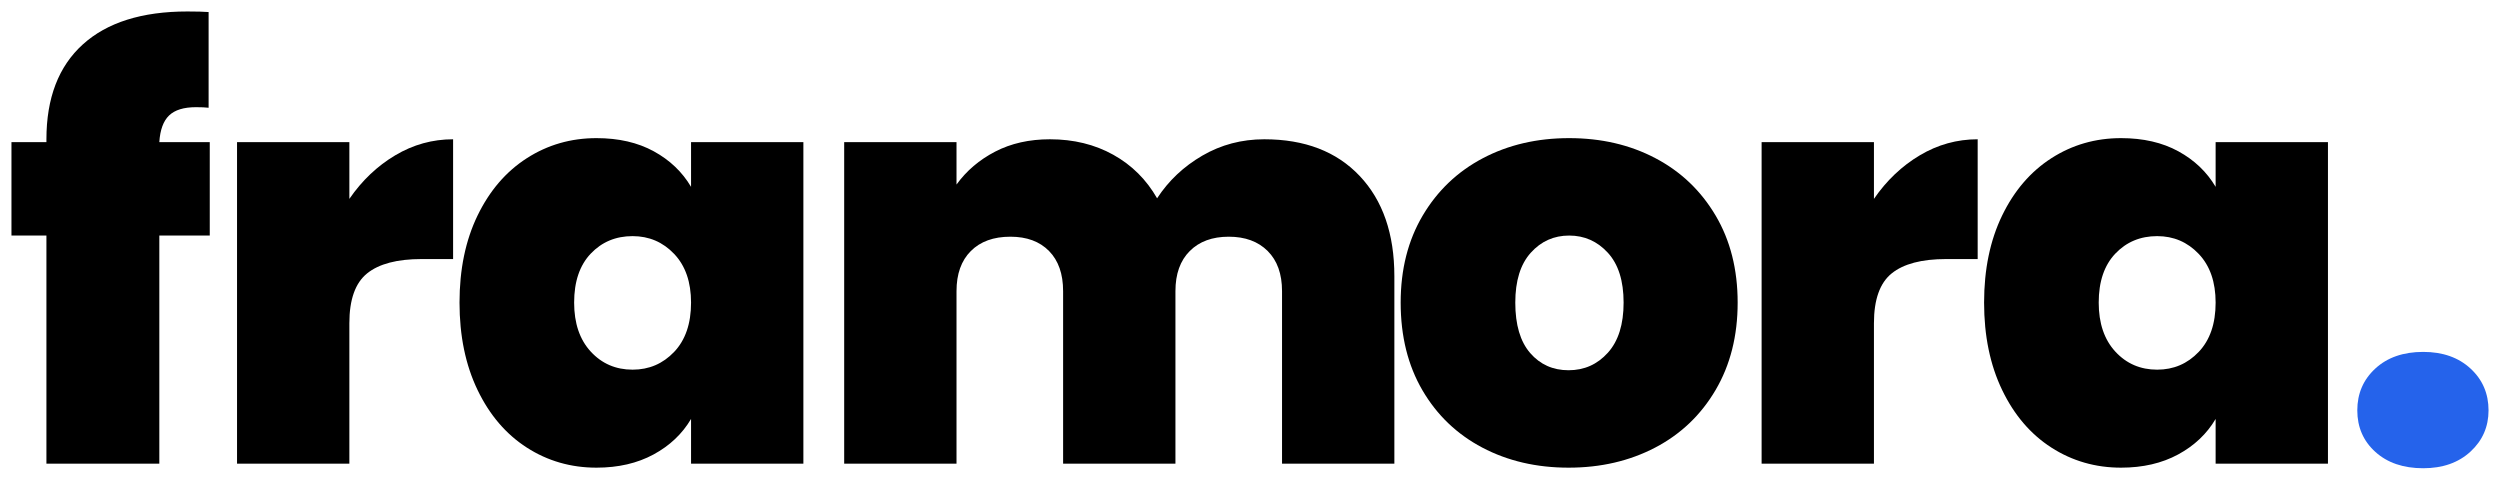
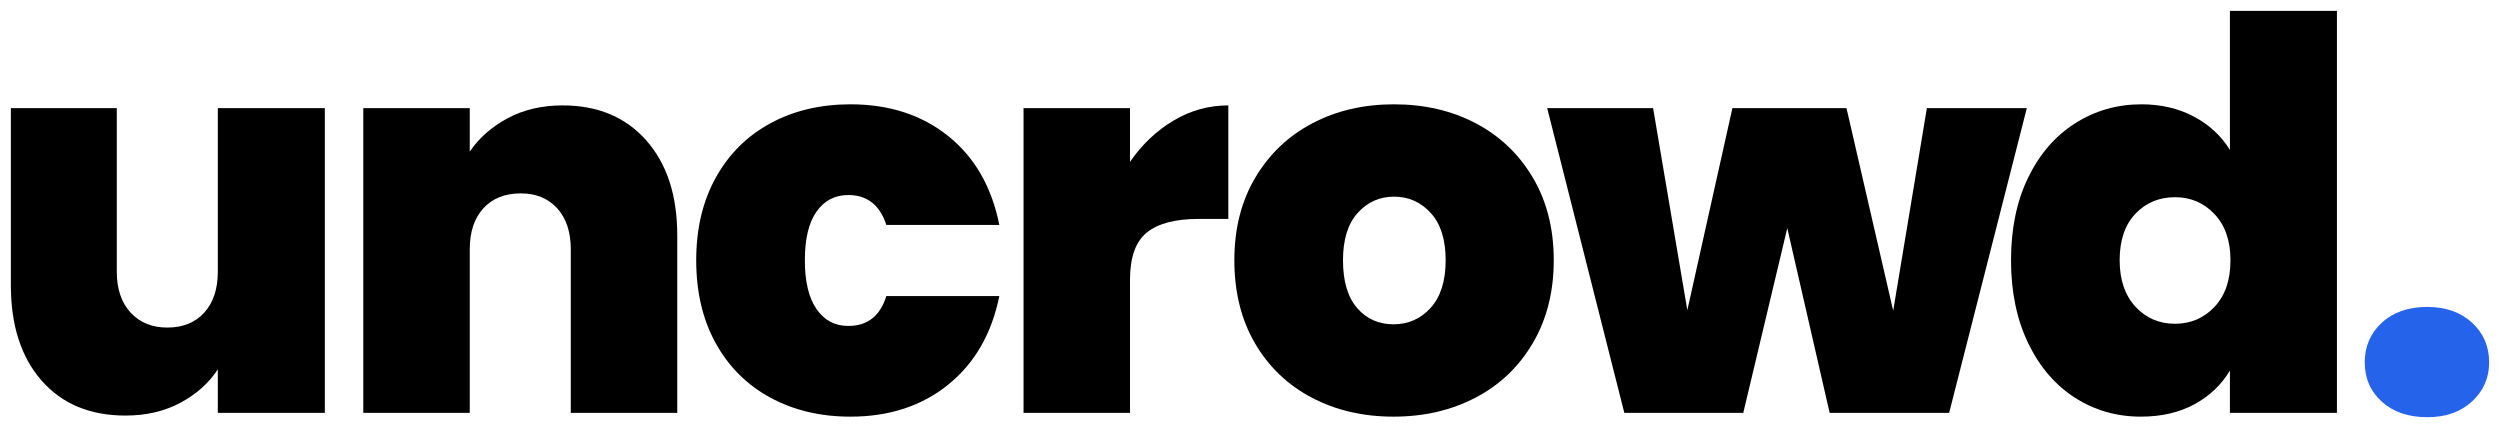
- <svg xmlns="http://www.w3.org/2000/svg" viewBox="-7.0 -809.0 4362.2 837.0" width="4362" height="837">
+ <svg xmlns="http://www.w3.org/2000/svg" viewBox="32.0 -760.0 4602.4 788.0" width="4602" height="788">
  <g transform="scale(1,-1)">
-     <path transform="translate(0.0,0)" fill="currentColor" d="M359 398H271V0H74V398H13V561H74V566Q74 674 137.5 731.5Q201 789 320 789Q344 789 357 788V621Q349 622 335 622Q303 622 288.0 607.5Q273 593 271 561H359Z" />
-     <path transform="translate(350.6,0)" fill="currentColor" d="M433 566V357H378Q314 357 283.0 332.0Q252 307 252 245V0H56V561H252V462Q285 510 332.0 538.0Q379 566 433 566Z" />
-     <path transform="translate(770.8,0)" fill="currentColor" d="M263 568Q321 568 363.0 545.0Q405 522 428 483V561H624V0H428V78Q405 39 362.5 16.0Q320 -7 263 -7Q196 -7 141.5 28.0Q87 63 55.5 128.5Q24 194 24 281Q24 368 55.5 433.0Q87 498 141.5 533.0Q196 568 263 568ZM326 397Q282 397 253.0 366.5Q224 336 224 281Q224 227 253.0 195.5Q282 164 326 164Q369 164 398.5 195.0Q428 226 428 281Q428 335 398.5 366.0Q369 397 326 397Z" />
-     <path transform="translate(1410.0,0)" fill="currentColor" d="M1016 327V0H820V301Q820 346 795.0 371.0Q770 396 727 396Q684 396 659.0 371.0Q634 346 634 301V0H438V301Q438 346 413.5 371.0Q389 396 346 396Q302 396 277.0 371.0Q252 346 252 301V0H56V561H252V487Q278 523 319.5 544.5Q361 566 415 566Q477 566 525.5 539.0Q574 512 602 463Q632 509 681.0 537.5Q730 566 789 566Q895 566 955.5 502.0Q1016 438 1016 327Z" />
-     <path transform="translate(2413.0,0)" fill="currentColor" d="M24 281Q24 368 62.5 433.0Q101 498 167.5 533.0Q234 568 318 568Q402 568 468.5 533.0Q535 498 573.5 433.0Q612 368 612 281Q612 194 573.5 128.5Q535 63 468.0 28.0Q401 -7 317 -7Q233 -7 166.5 28.0Q100 63 62.0 128.0Q24 193 24 281ZM413 281Q413 338 385.5 368.0Q358 398 318 398Q278 398 251.0 368.0Q224 338 224 281Q224 223 250.0 193.0Q276 163 317 163Q358 163 385.5 193.5Q413 224 413 281Z" />
-     <path transform="translate(3010.8,0)" fill="currentColor" d="M433 566V357H378Q314 357 283.0 332.0Q252 307 252 245V0H56V561H252V462Q285 510 332.0 538.0Q379 566 433 566Z" />
-     <path transform="translate(3431.0,0)" fill="currentColor" d="M263 568Q321 568 363.0 545.0Q405 522 428 483V561H624V0H428V78Q405 39 362.5 16.0Q320 -7 263 -7Q196 -7 141.5 28.0Q87 63 55.5 128.5Q24 194 24 281Q24 368 55.5 433.0Q87 498 141.5 533.0Q196 568 263 568ZM326 397Q282 397 253.0 366.5Q224 336 224 281Q224 227 253.0 195.5Q282 164 326 164Q369 164 398.5 195.0Q428 226 428 281Q428 335 398.5 366.0Q369 397 326 397Z" />
-     <path transform="translate(4070.2,0)" fill="#2563EB" d="M36 93Q36 137 67.5 166.0Q99 195 151 195Q202 195 233.5 166.0Q265 137 265 93Q265 50 233.5 21.0Q202 -8 151 -8Q99 -8 67.5 20.5Q36 49 36 93Z" />
+     <path transform="translate(0.0,0)" fill="currentColor" d="M630 561V0H433V80Q408 42 364.0 18.5Q320 -5 263 -5Q165 -5 108.5 59.5Q52 124 52 235V561H247V260Q247 212 272.5 184.5Q298 157 340 157Q383 157 408.0 184.5Q433 212 433 260V561Z" />
+     <path transform="translate(644.8,0)" fill="currentColor" d="M634 327V0H438V301Q438 349 413.0 376.5Q388 404 346 404Q302 404 277.0 376.5Q252 349 252 301V0H56V561H252V481Q278 519 322.0 542.5Q366 566 423 566Q520 566 577.0 501.5Q634 437 634 327Z" />
+     <path transform="translate(1289.7,0)" fill="currentColor" d="M308 568Q415 568 488.0 509.5Q561 451 582 346H374Q356 401 304 401Q267 401 245.5 370.5Q224 340 224 281Q224 222 245.5 191.0Q267 160 304 160Q357 160 374 215H582Q561 111 488.0 52.0Q415 -7 308 -7Q225 -7 160.5 28.0Q96 63 60.0 128.0Q24 193 24 281Q24 368 60.0 433.0Q96 498 160.5 533.0Q225 568 308 568Z" />
+     <path transform="translate(1860.3,0)" fill="currentColor" d="M433 566V357H378Q314 357 283.0 332.0Q252 307 252 245V0H56V561H252V462Q285 510 332.0 538.0Q379 566 433 566Z" />
+     <path transform="translate(2280.4,0)" fill="currentColor" d="M24 281Q24 368 62.5 433.0Q101 498 167.5 533.0Q234 568 318 568Q402 568 468.5 533.0Q535 498 573.5 433.0Q612 368 612 281Q612 194 573.5 128.5Q535 63 468.0 28.0Q401 -7 317 -7Q233 -7 166.5 28.0Q100 63 62.0 128.0Q24 193 24 281ZM413 281Q413 338 385.5 368.0Q358 398 318 398Q278 398 251.0 368.0Q224 338 224 281Q224 223 250.0 193.0Q276 163 317 163Q358 163 385.5 193.5Q413 224 413 281Z" />
+     <path transform="translate(2878.3,0)" fill="currentColor" d="M885 561 742 0H522L444 340L363 0H144L2 561H197L260 189L343 561H553L639 188L701 561Z" />
+     <path transform="translate(3710.2,0)" fill="currentColor" d="M264 568Q318 568 360.5 545.5Q403 523 427 484V740H624V0H427V78Q404 39 362.0 16.0Q320 -7 263 -7Q196 -7 141.5 28.0Q87 63 55.5 128.5Q24 194 24 281Q24 368 55.5 433.0Q87 498 142.0 533.0Q197 568 264 568ZM326 397Q282 397 253.0 366.5Q224 336 224 281Q224 227 253.0 195.5Q282 164 326 164Q369 164 398.5 195.0Q428 226 428 281Q428 335 398.5 366.0Q369 397 326 397Z" />
+     <path transform="translate(4349.4,0)" fill="#2563EB" d="M36 93Q36 137 67.5 166.0Q99 195 151 195Q202 195 233.5 166.0Q265 137 265 93Q265 50 233.5 21.0Q202 -8 151 -8Q99 -8 67.5 20.5Q36 49 36 93Z" />
  </g>
</svg>
